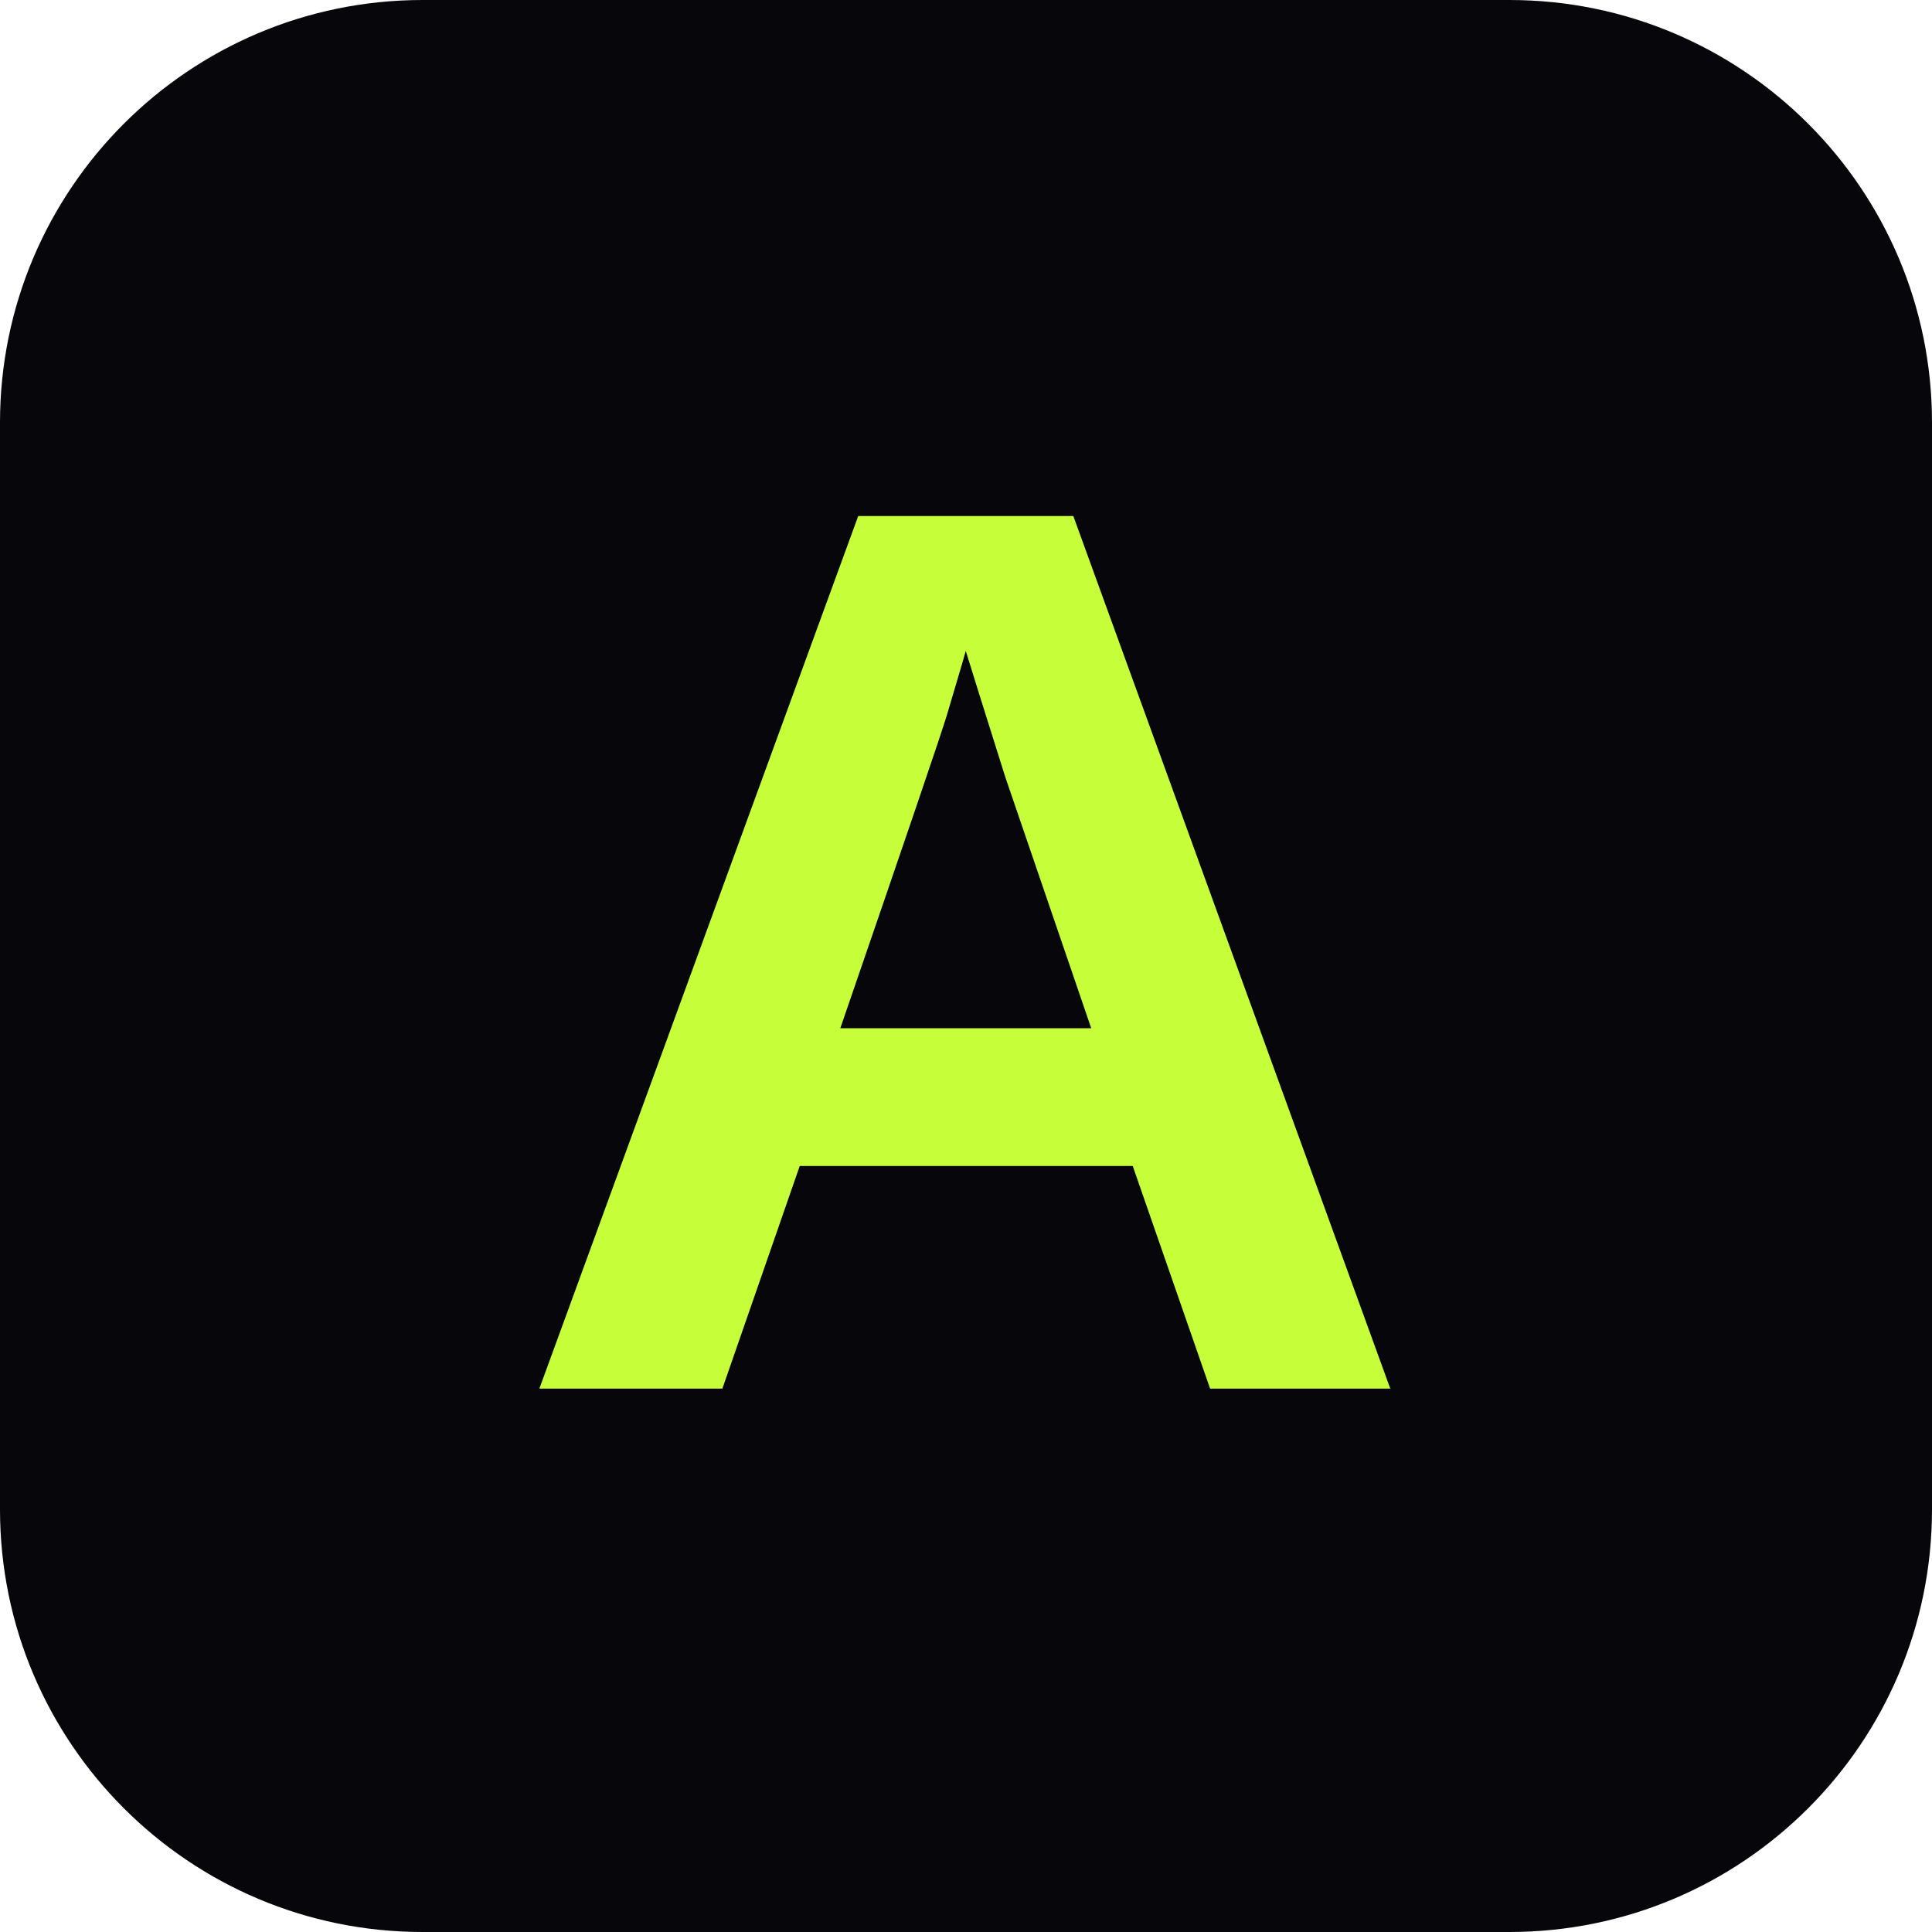
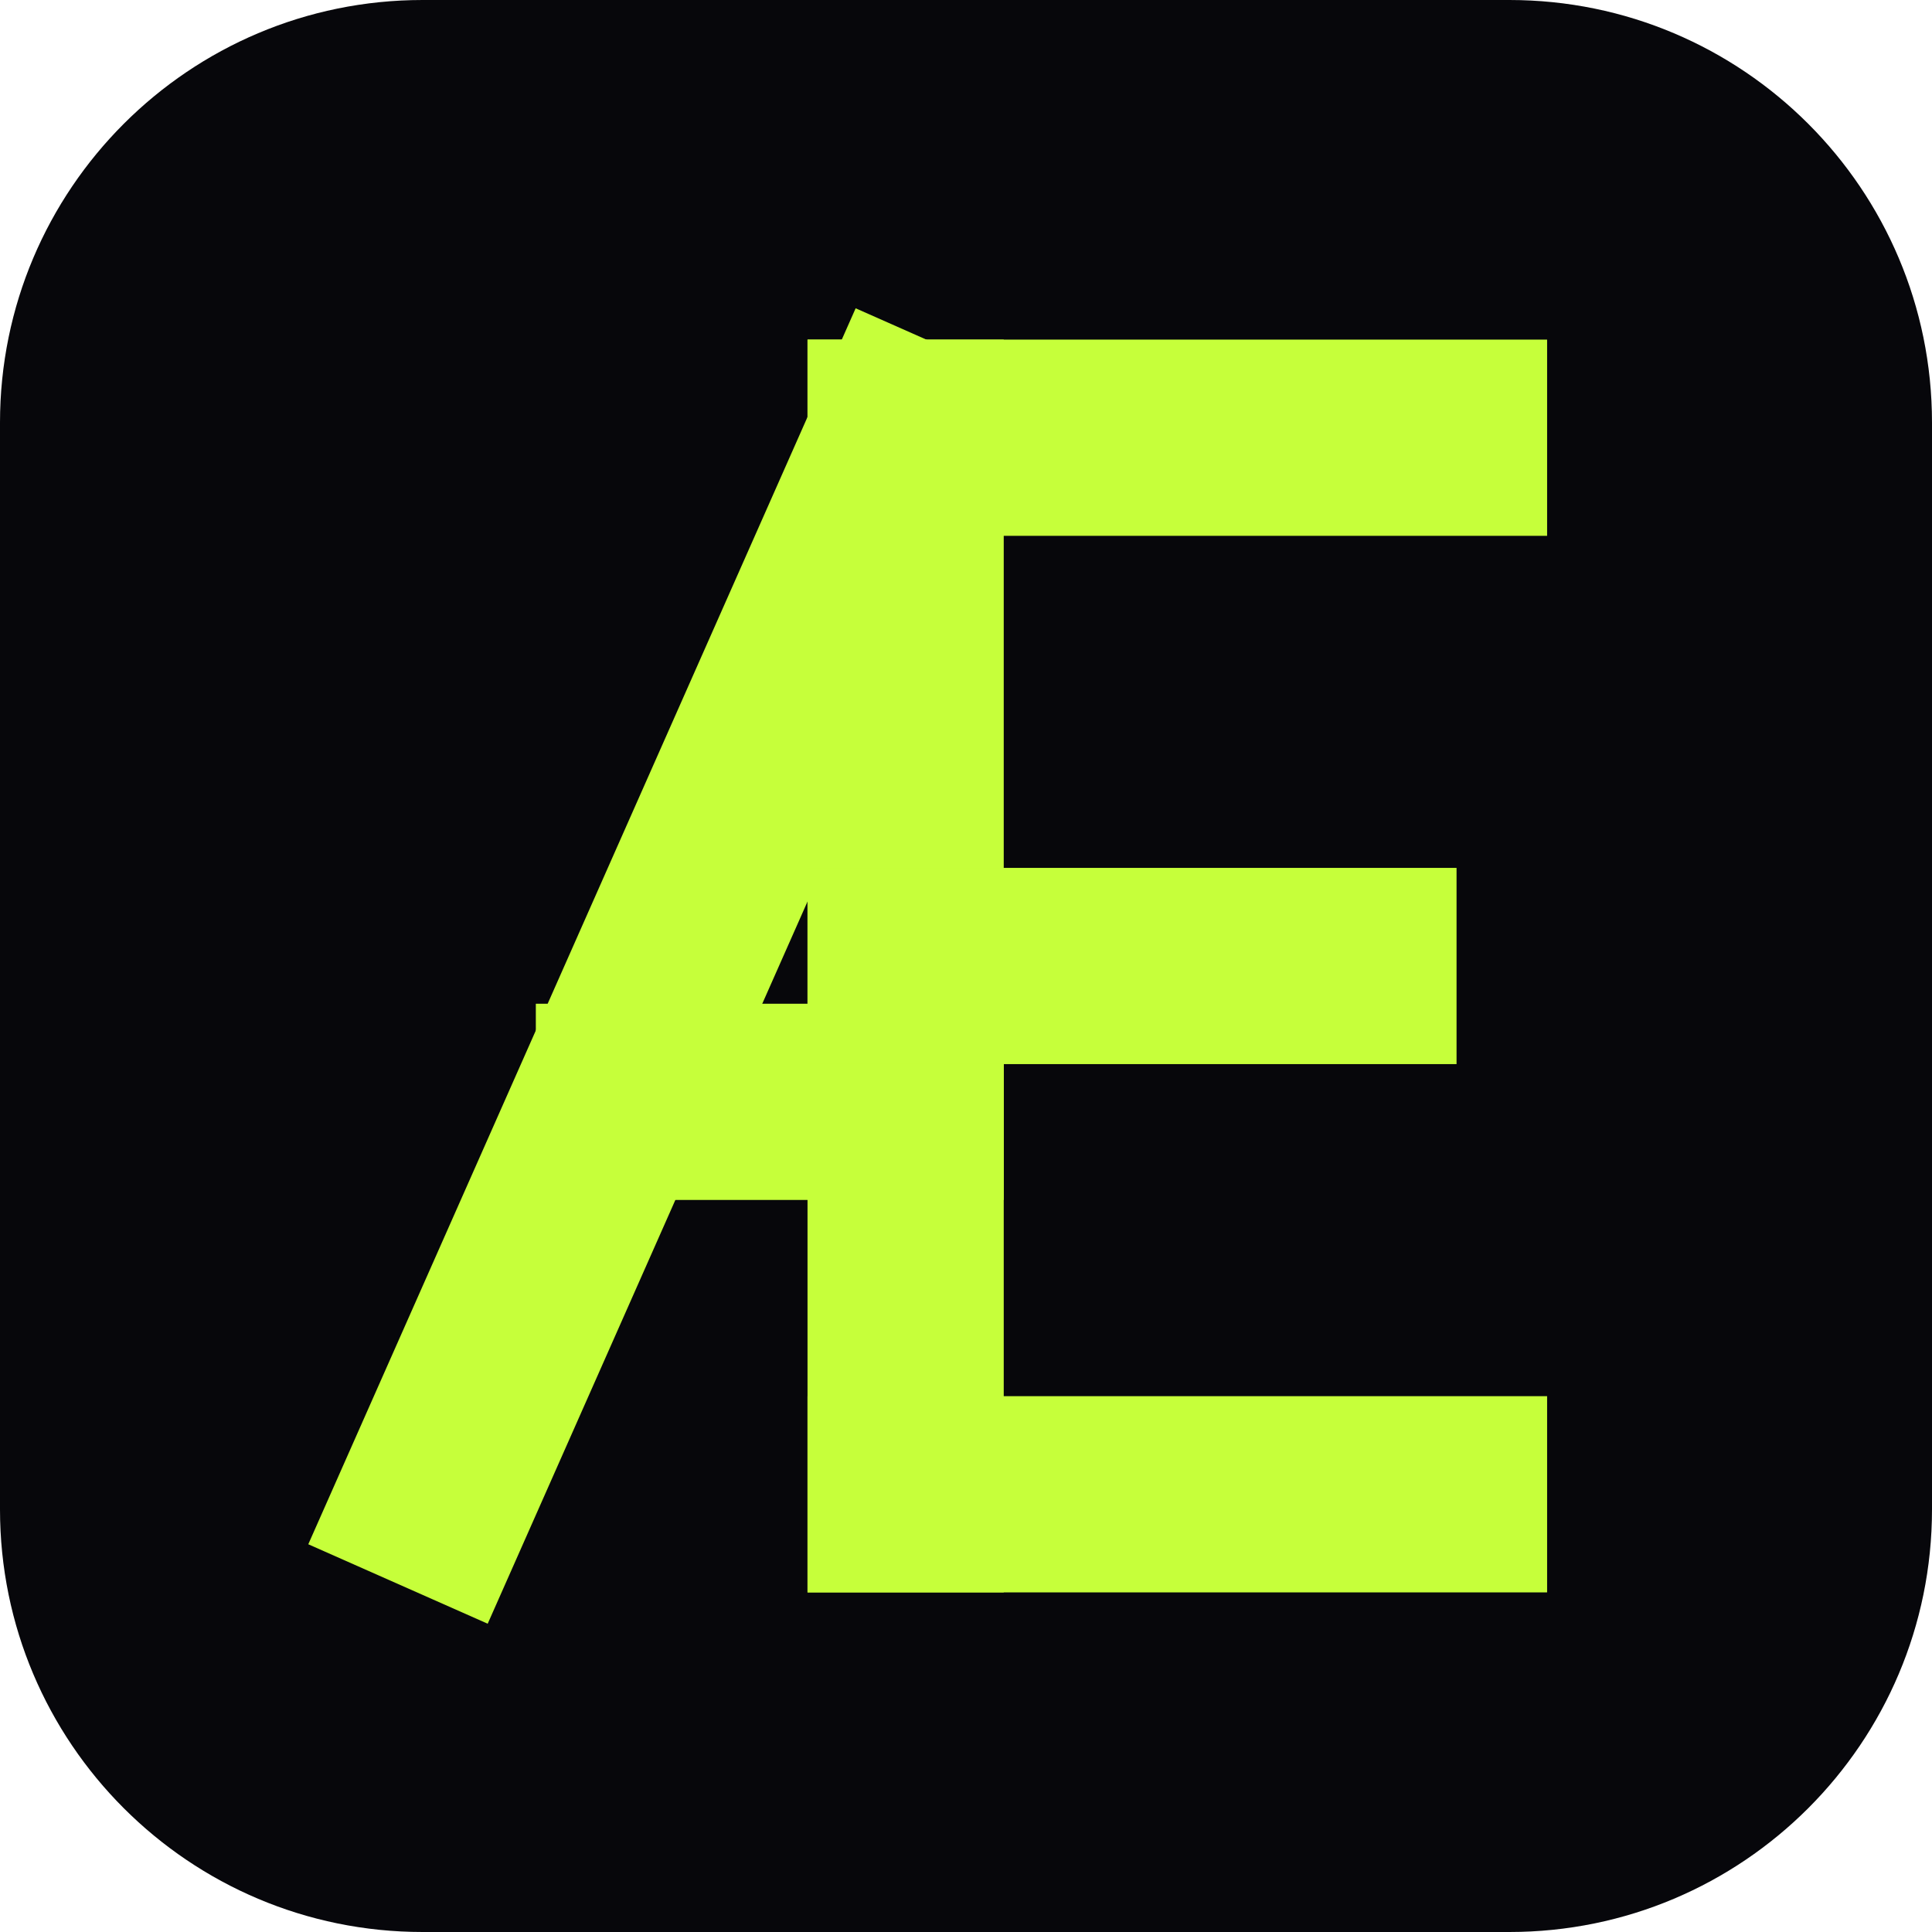
<svg xmlns="http://www.w3.org/2000/svg" width="32" height="32" viewBox="0 0 32 32">
  <rect width="32" height="32" rx="7" fill="#07070b" />
-   <text x="16" y="23" text-anchor="middle" font-family="Arial, Helvetica, sans-serif" font-size="21" font-weight="800" fill="#c6ff3a">A</text>
+   <g transform="translate(6 6) scale(0.25)" stroke="#c6ff3a" stroke-width="13" stroke-linejoin="miter" stroke-linecap="square" fill="none">
+     <path d="M5 75 L36 5" />
+     <path d="M36 5 L36 75" />
+     <path d="M18 49 L36 49" />
+     <path d="M36 5 L72 5" />
+     <path d="M36 40 L66 40" />
+     <path d="M36 75 L72 75" />
+   </g>
</svg>
